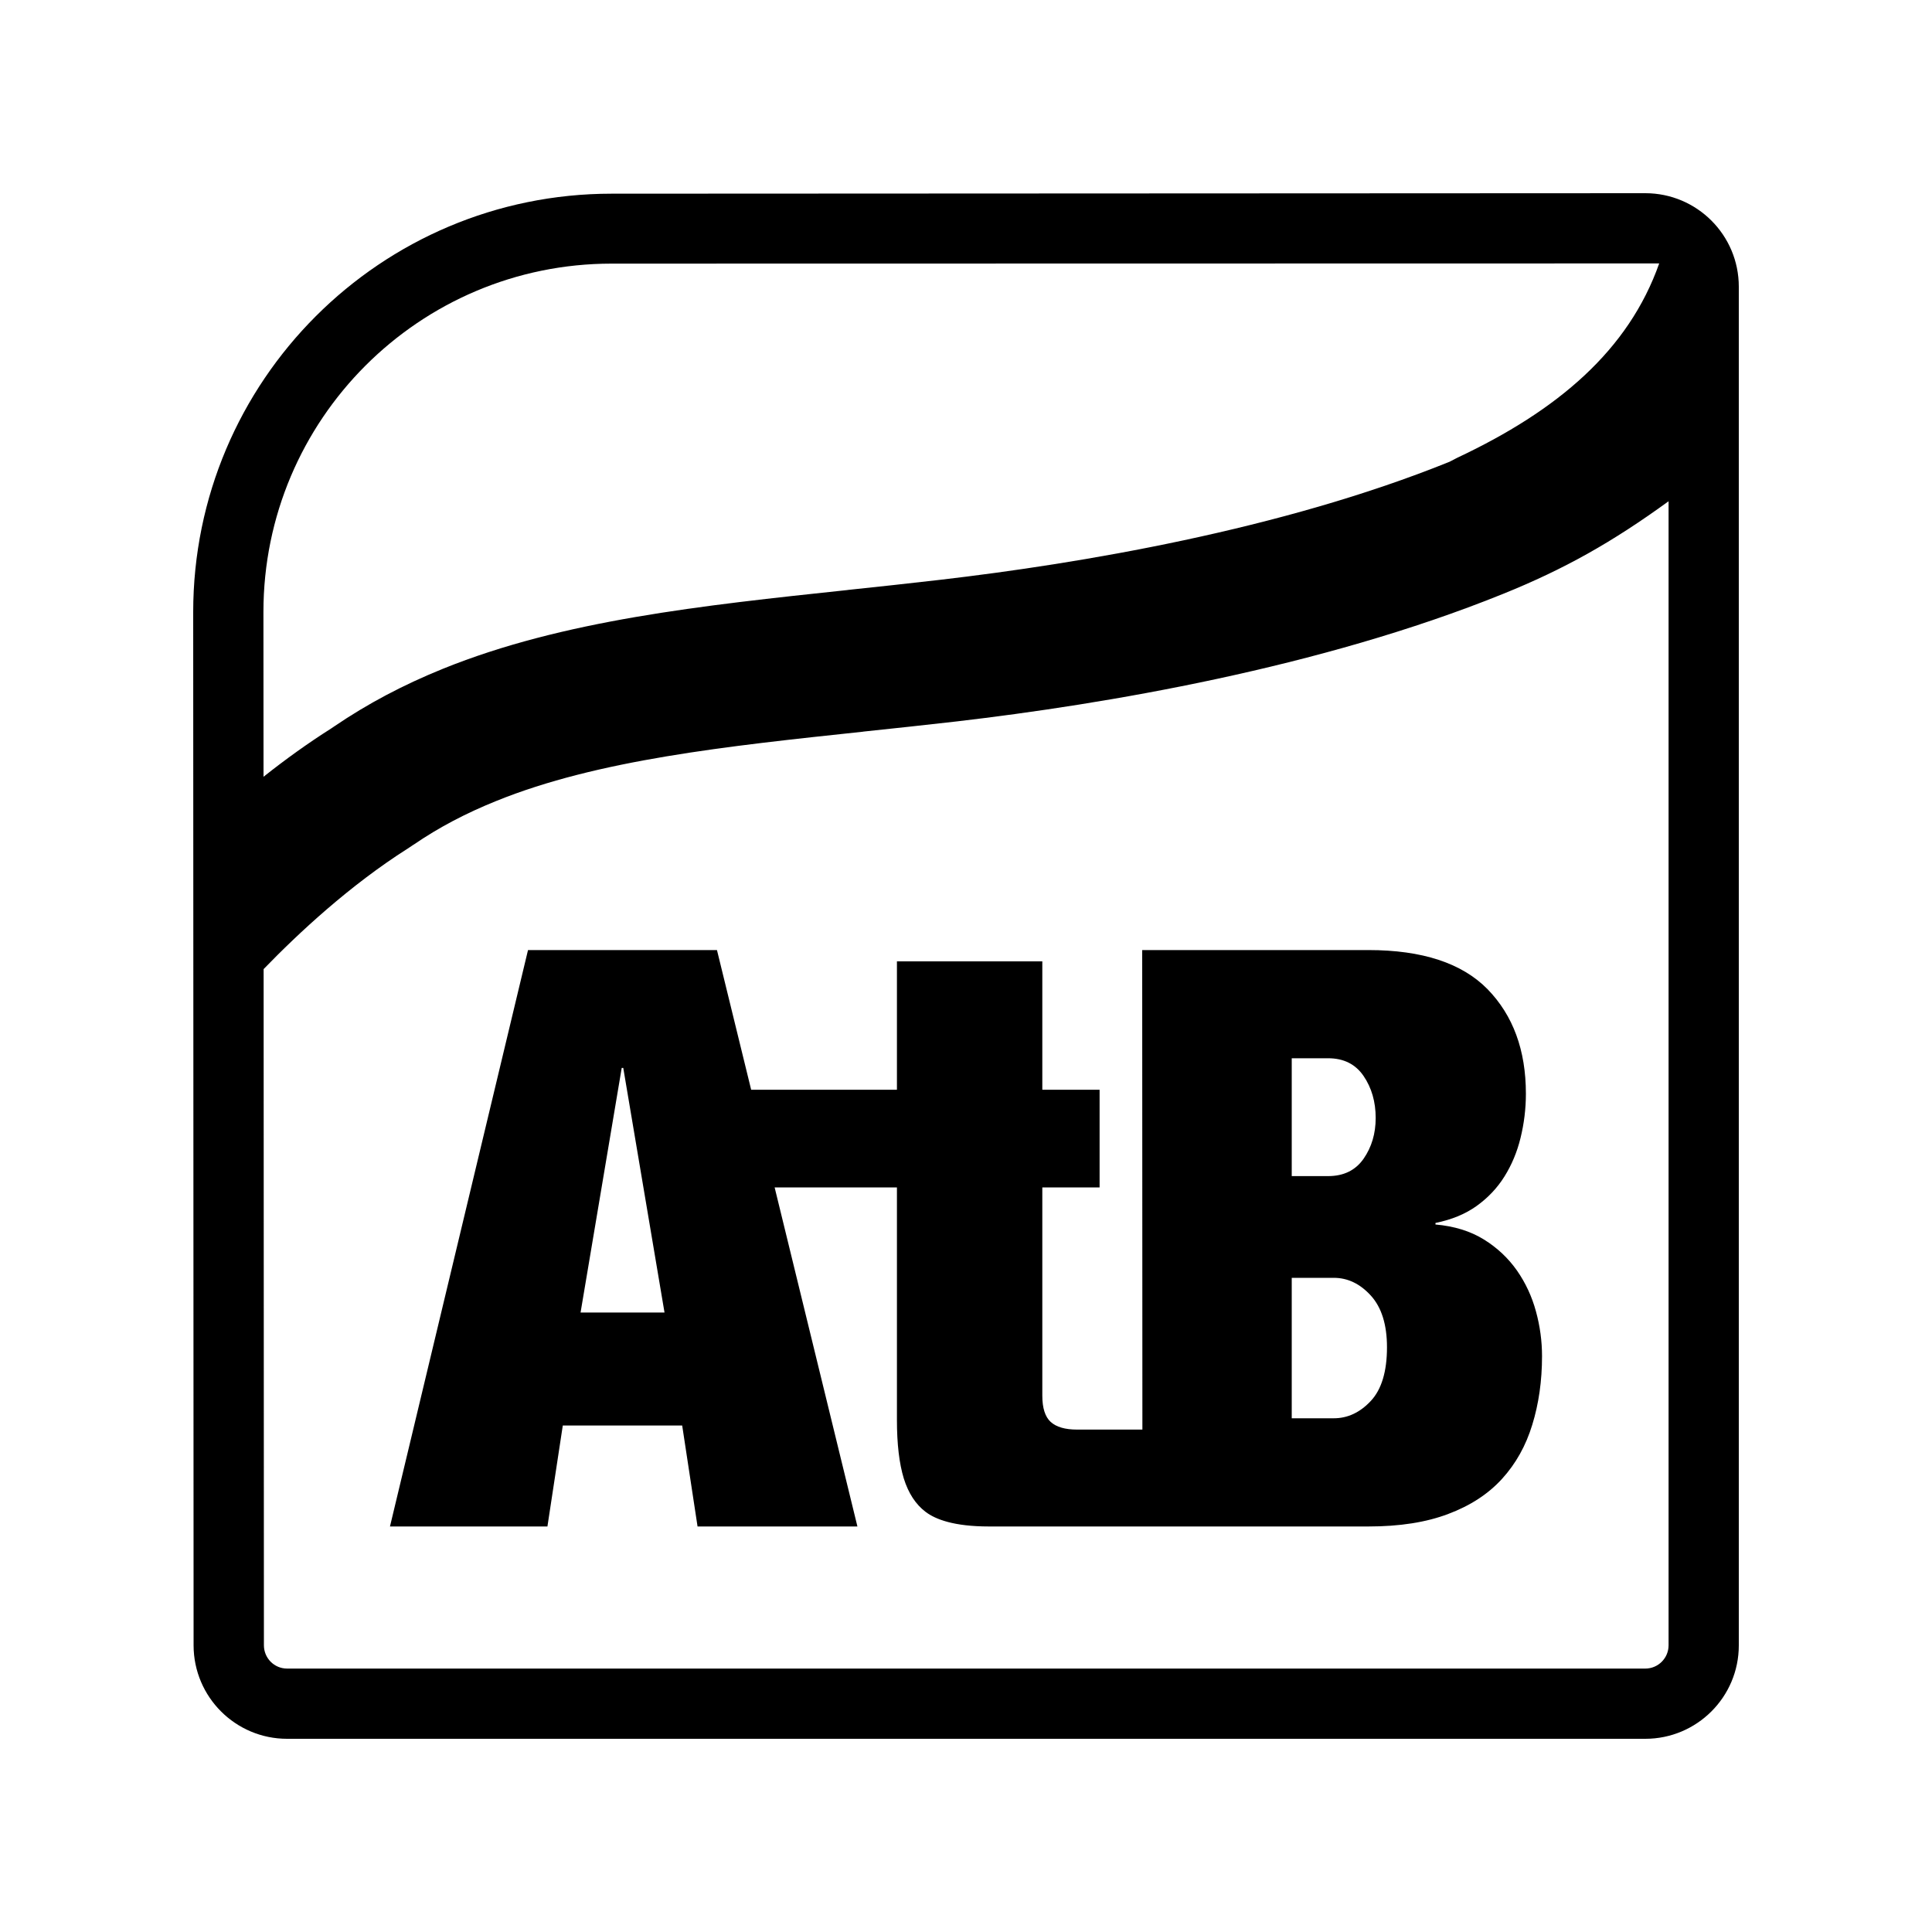
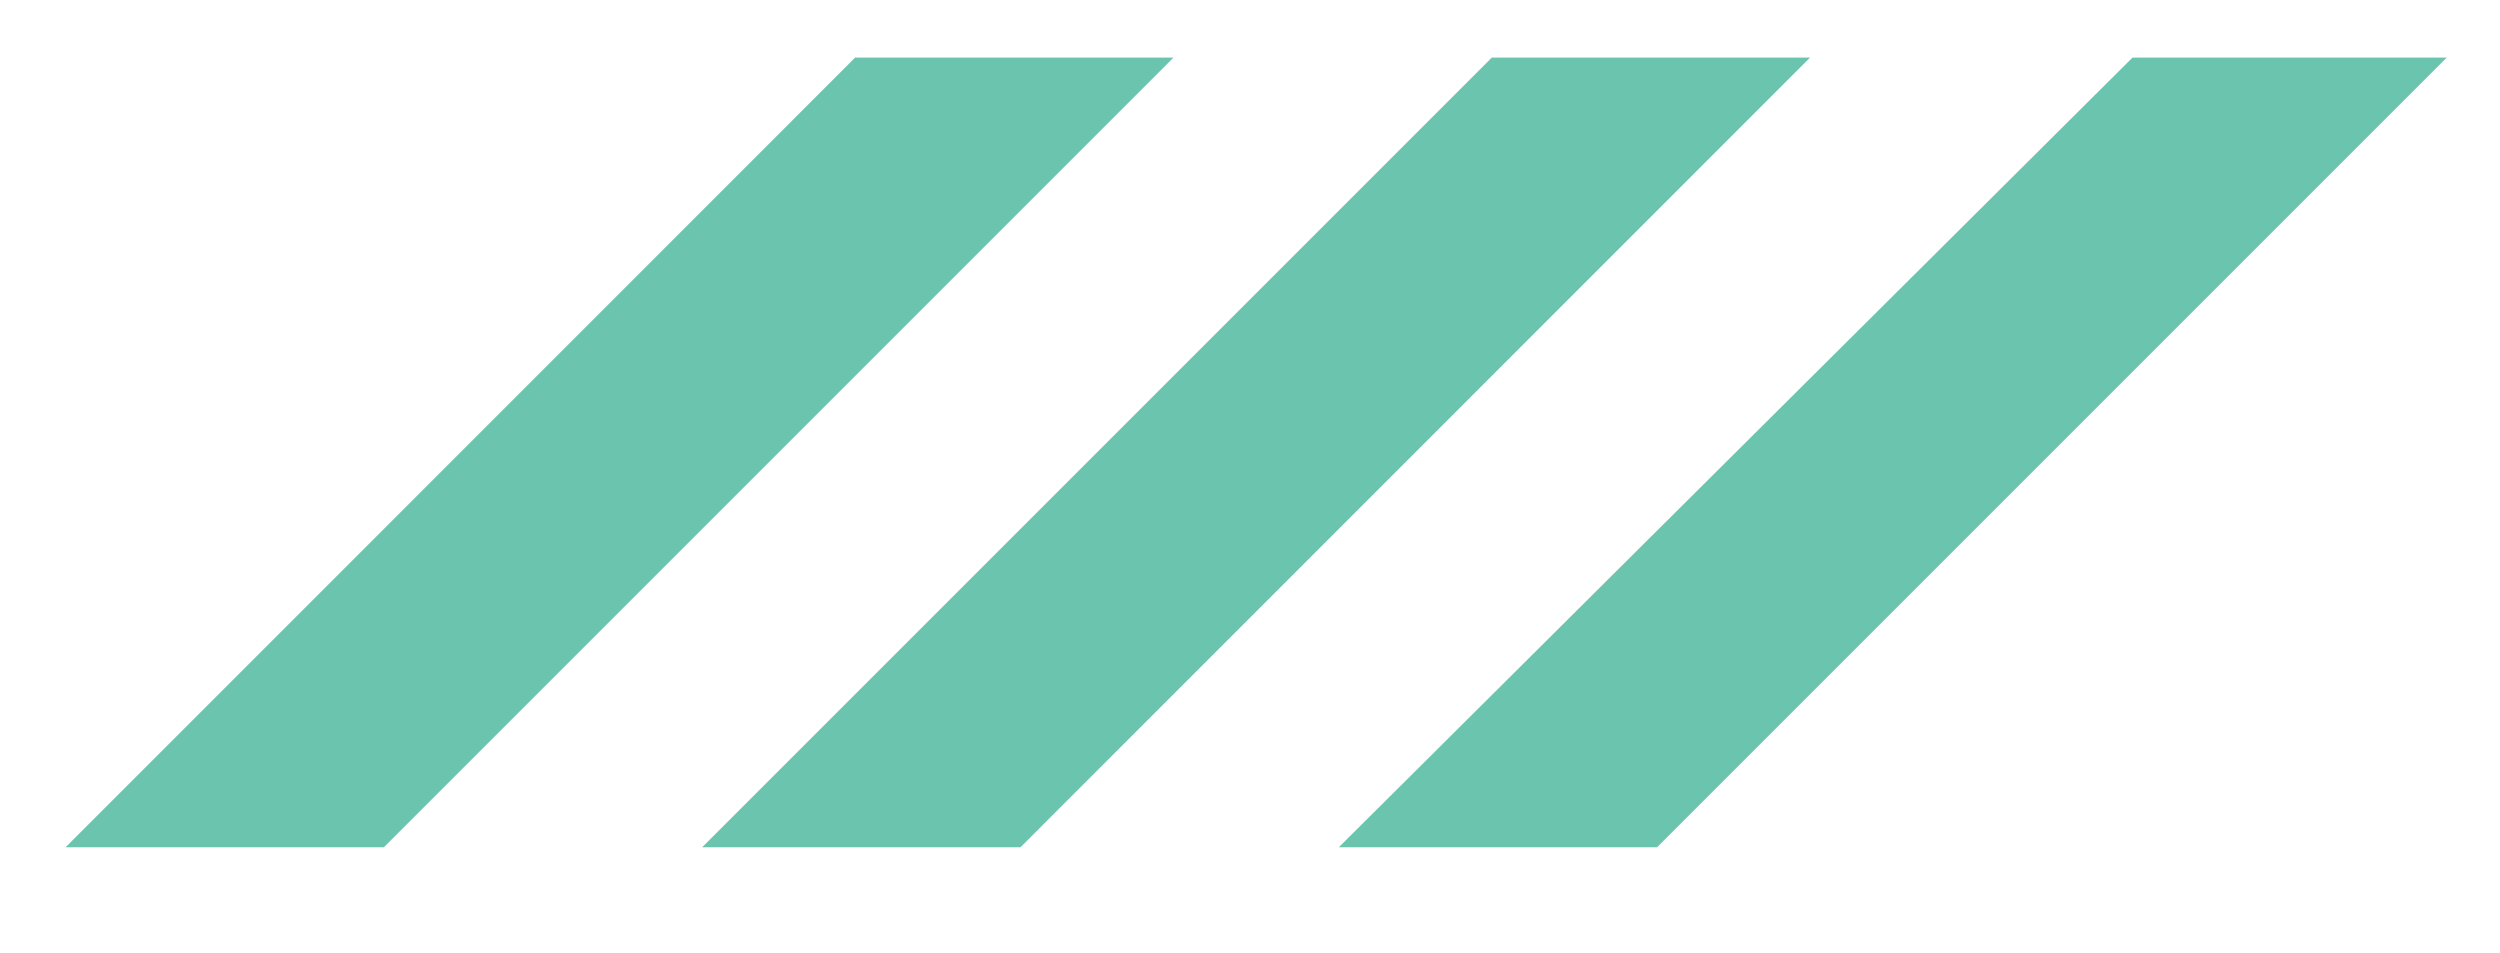
- <svg xmlns="http://www.w3.org/2000/svg" width="20" height="20" viewBox="0 0 20 20" fill="#000000">
-   <path fill-rule="evenodd" clip-rule="evenodd" d="M18 2.968C18 2.433 17.566 2 17.032 2L6.332 2.005C3.94 2.005 2 3.944 2 6.337L2.004 17.033C2.005 17.568 2.439 18 2.972 18H17.032C17.565 18 18 17.568 18 17.033V2.968ZM15.085 4.739C16.129 4.248 16.859 3.625 17.176 2.727L6.332 2.729C4.341 2.729 2.727 4.344 2.727 6.335L2.728 8.041C2.96 7.857 3.193 7.69 3.427 7.542L3.461 7.519C3.805 7.285 4.173 7.09 4.588 6.922C5.828 6.421 7.259 6.269 8.773 6.108L8.778 6.107L8.778 6.107L8.778 6.107C9.088 6.074 9.409 6.04 9.734 6.002C11.177 5.834 13.262 5.485 15.006 4.78L15.085 4.739ZM8.942 7.573C9.253 7.54 9.575 7.506 9.905 7.468C11.437 7.289 13.661 6.915 15.557 6.149C16.198 5.89 16.69 5.612 17.273 5.189V17.032C17.273 17.165 17.165 17.273 17.032 17.273H2.972C2.839 17.273 2.732 17.165 2.732 17.032L2.729 10.032C3.093 9.656 3.621 9.165 4.221 8.784L4.275 8.748L4.285 8.742C4.542 8.566 4.821 8.419 5.139 8.291C6.188 7.866 7.519 7.725 8.929 7.575L8.942 7.573ZM14.191 14.502C14.079 14.622 13.951 14.682 13.807 14.682H13.372V13.228H13.807C13.951 13.228 14.079 13.289 14.191 13.412C14.302 13.534 14.358 13.713 14.358 13.947C14.358 14.197 14.302 14.383 14.191 14.502ZM14.116 11.995C14.032 12.115 13.91 12.175 13.748 12.175H13.372V10.955H13.748C13.91 10.955 14.032 11.016 14.116 11.139C14.199 11.261 14.241 11.406 14.241 11.573C14.241 11.735 14.199 11.875 14.116 11.995ZM6.01 13.587L6.436 11.055H6.452L6.879 13.587H6.01ZM9.582 15.651C9.685 15.729 9.877 15.802 10.237 15.802L11.788 15.802H14.166C14.489 15.802 14.765 15.759 14.993 15.672C15.222 15.586 15.407 15.465 15.549 15.309C15.691 15.153 15.796 14.966 15.862 14.749C15.929 14.532 15.963 14.295 15.963 14.039C15.963 13.883 15.942 13.728 15.9 13.575C15.858 13.421 15.793 13.281 15.704 13.153C15.614 13.025 15.5 12.917 15.361 12.831C15.222 12.745 15.055 12.693 14.86 12.676V12.66C15.027 12.626 15.169 12.568 15.286 12.484C15.403 12.4 15.499 12.299 15.574 12.179C15.649 12.059 15.705 11.926 15.741 11.778C15.777 11.63 15.796 11.479 15.796 11.322C15.796 10.871 15.663 10.511 15.399 10.24C15.134 9.97 14.723 9.835 14.166 9.835H11.824L11.826 14.799H11.149C11.027 14.799 10.936 14.773 10.877 14.72C10.819 14.667 10.79 14.576 10.79 14.448V12.292H11.383V11.281H10.79V9.952H9.285V11.281H7.776L7.422 9.835H5.466L4.037 15.802H5.667L5.826 14.757H7.062L7.221 15.802H8.876L8.019 12.292H9.285V14.699C9.285 14.95 9.309 15.151 9.356 15.305C9.404 15.458 9.479 15.573 9.582 15.651Z" />
+ <svg xmlns="http://www.w3.org/2000/svg" width="21" height="8" viewBox="0 0 21 8" fill="none">
+   <path d="M20.552 0.484L13.919 7.117H11.246L17.913 0.484H20.552Z" fill="#6AC4AE" />
+   <path d="M15.204 0.484L8.572 7.117H5.898L12.531 0.484H15.204Z" fill="#6AC4AE" />
+   <path d="M9.857 0.484L3.224 7.117H0.551L7.183 0.484H9.857Z" fill="#6AC4AE" />
</svg>
